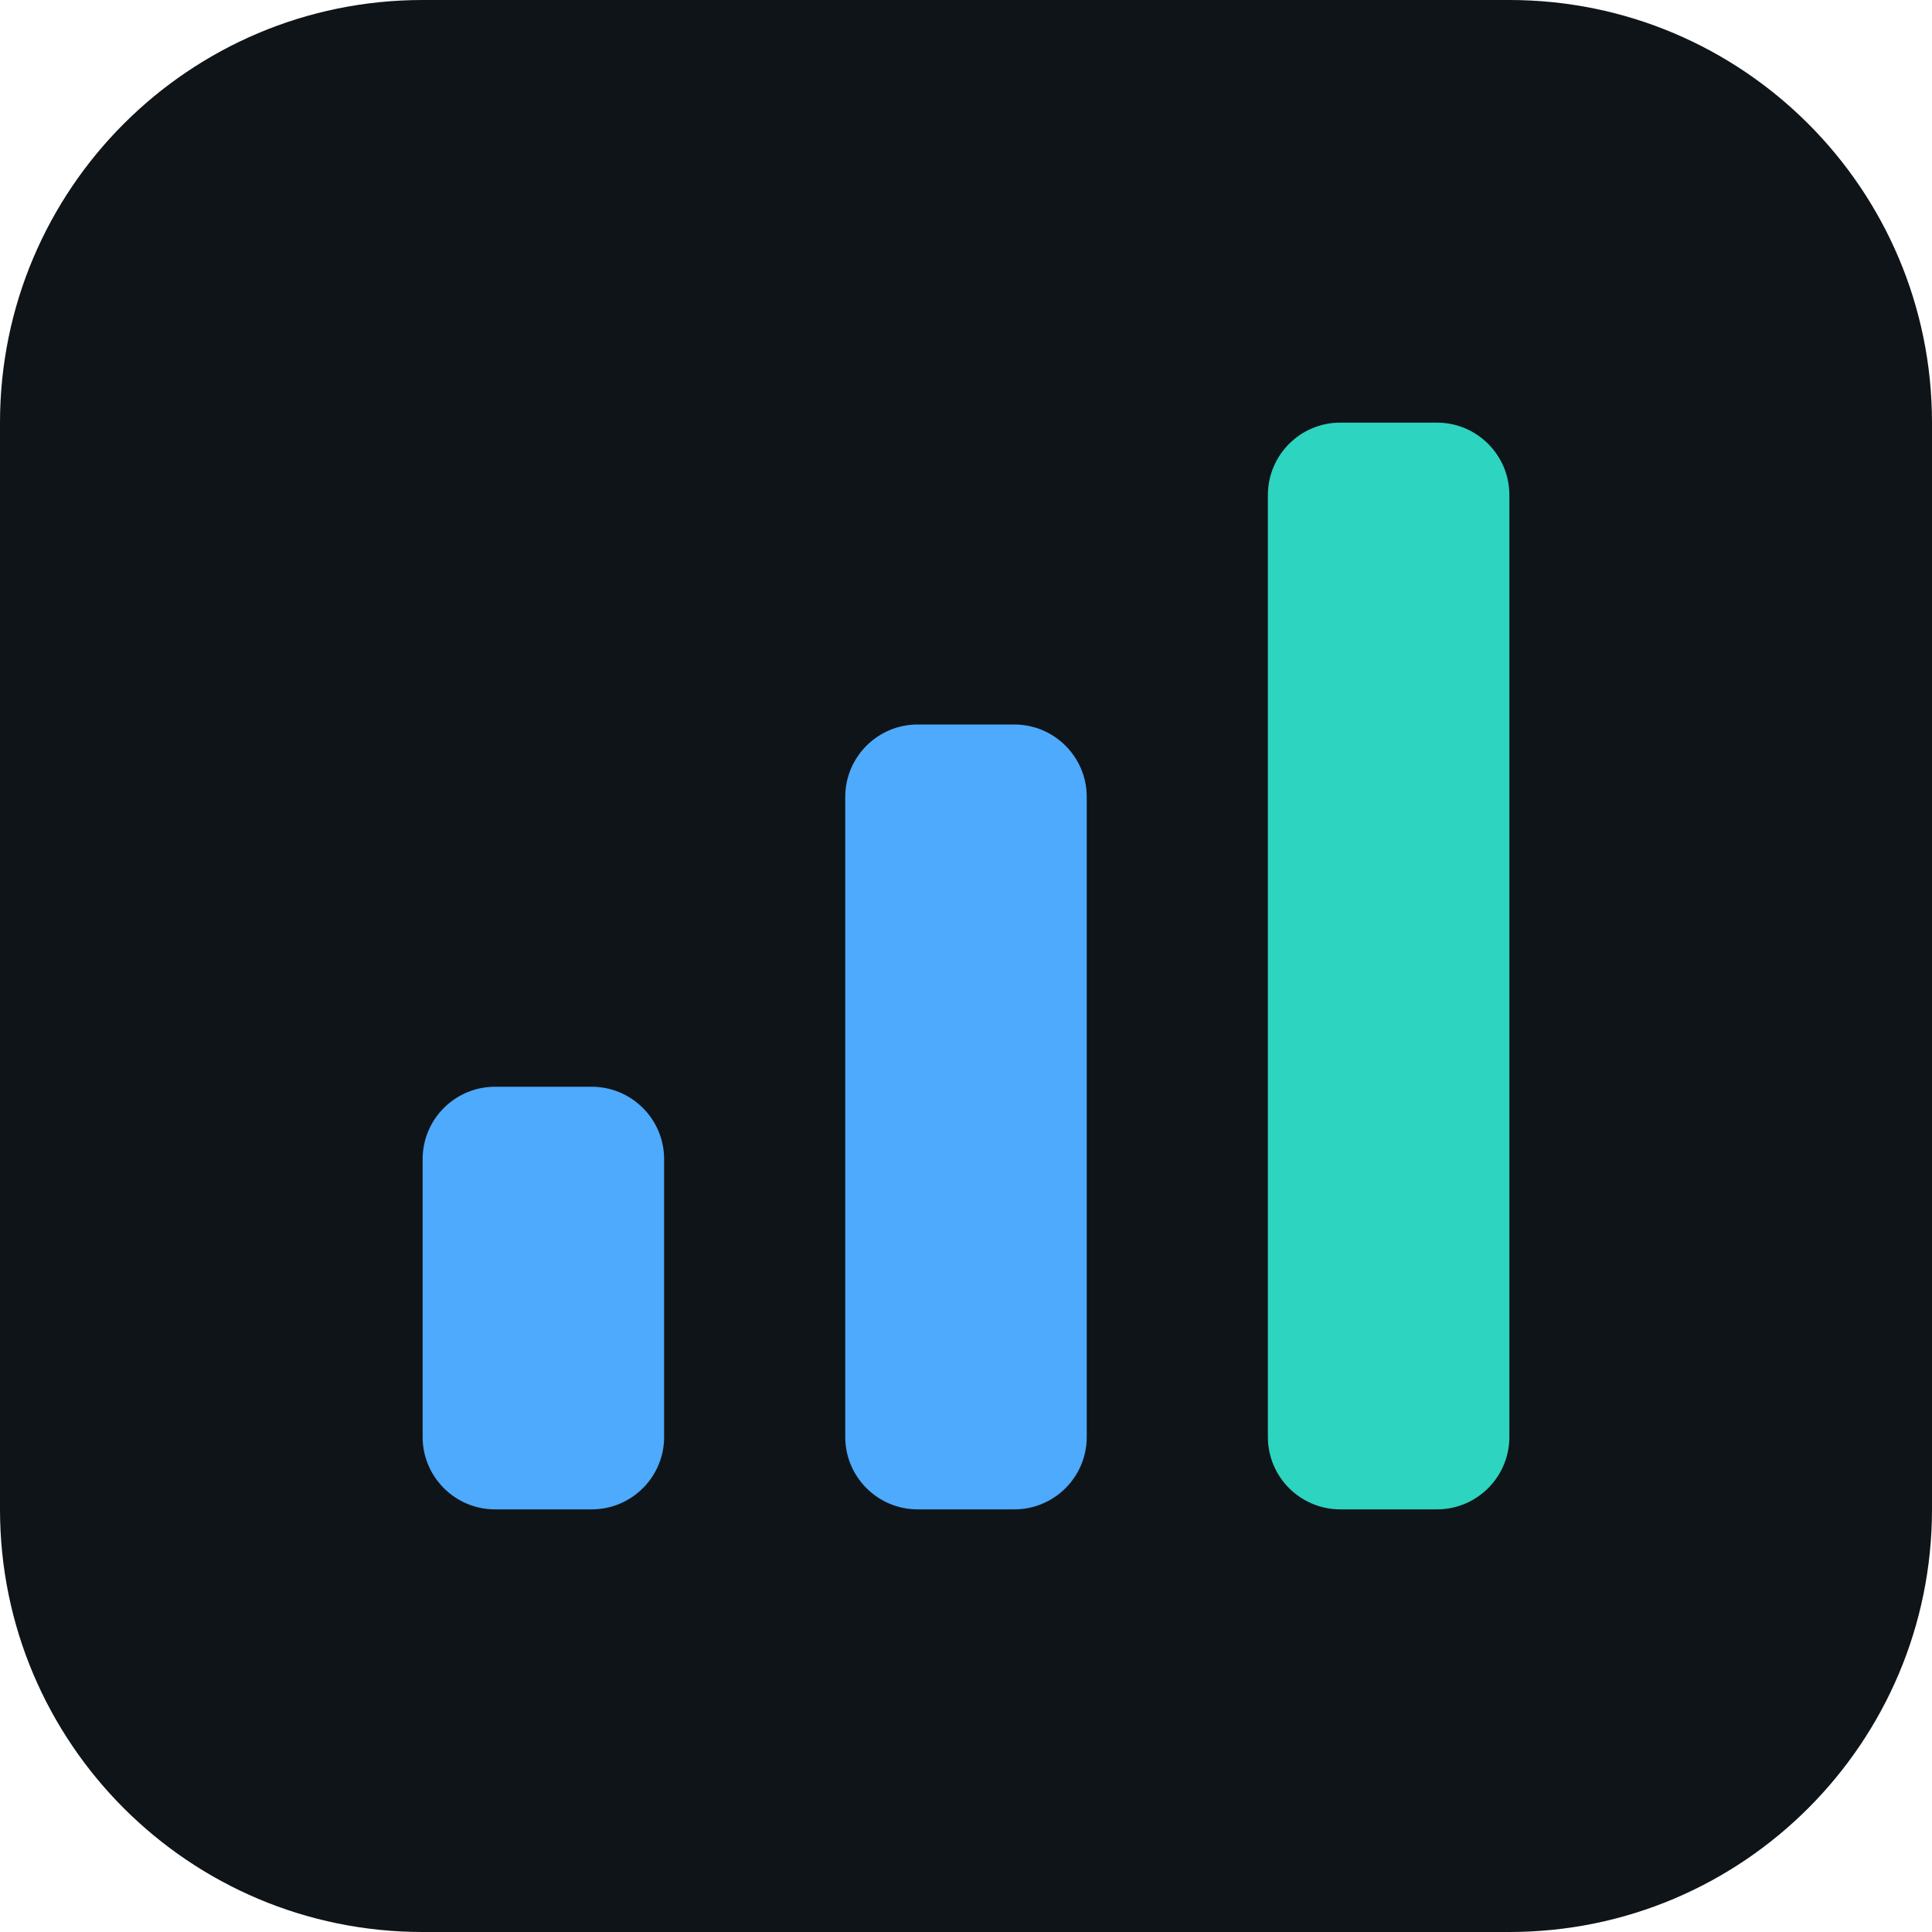
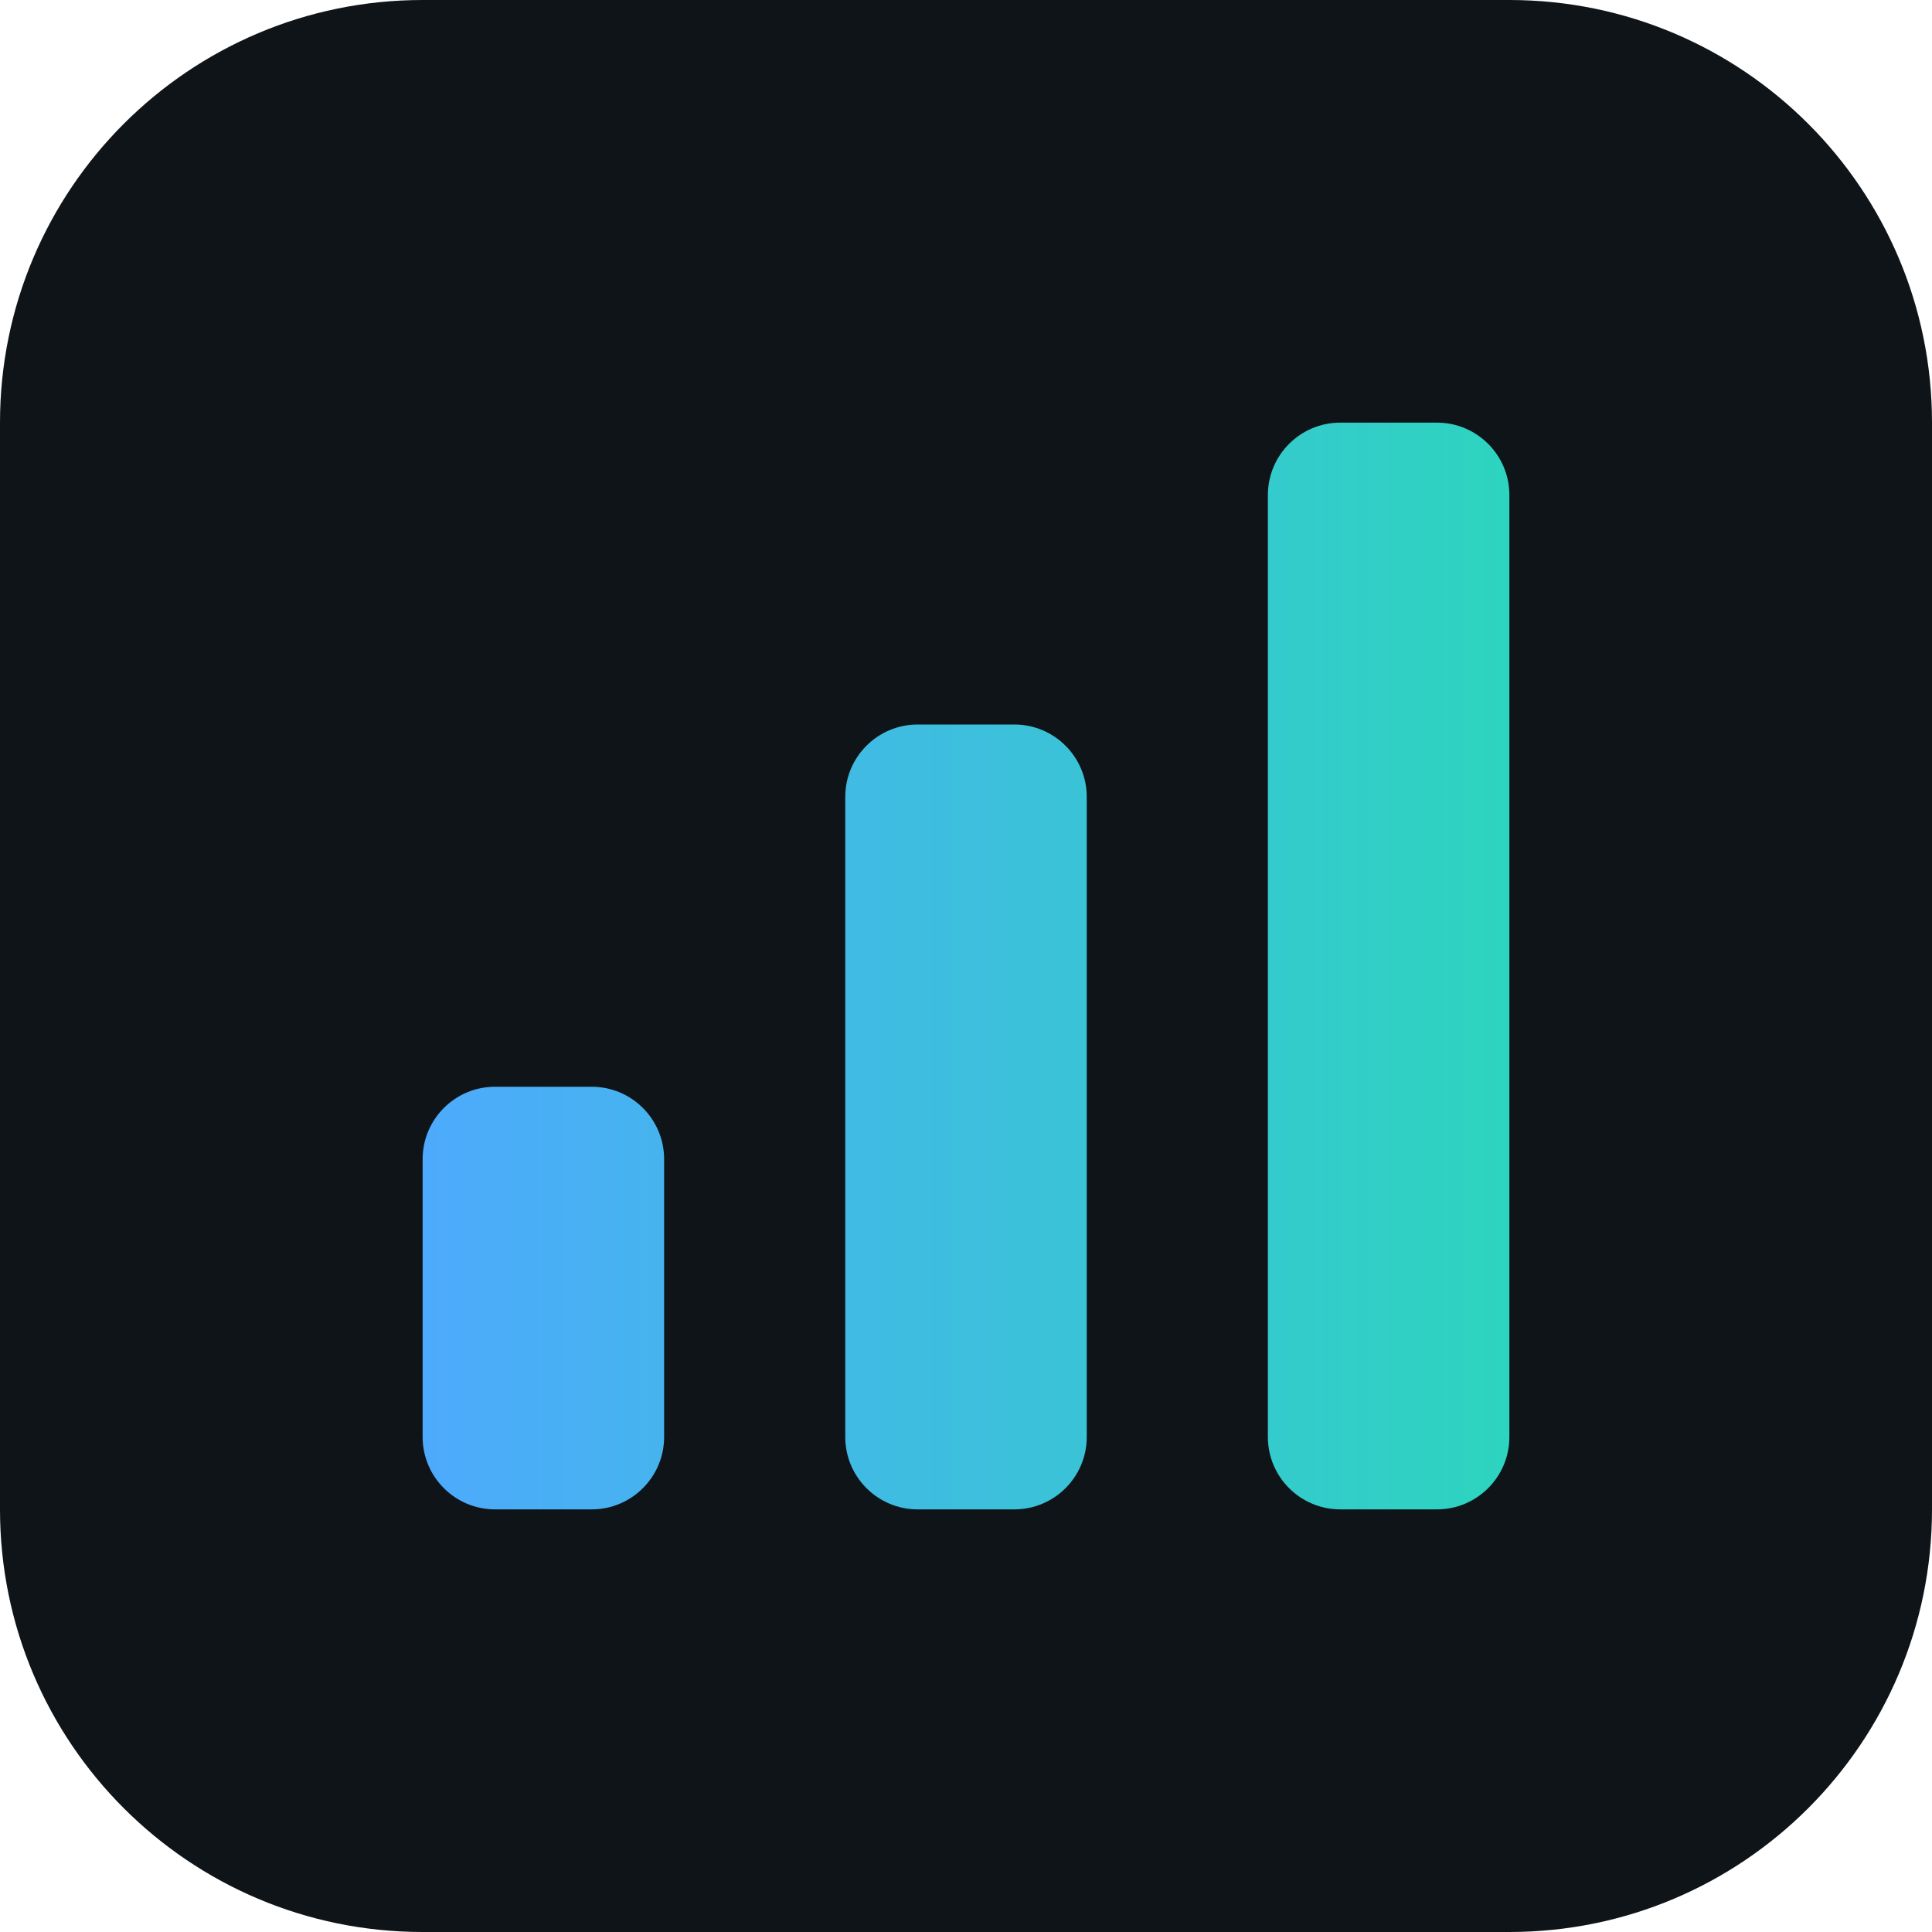
<svg xmlns="http://www.w3.org/2000/svg" viewBox="0 0 32 32" role="img" aria-label="Cursor Team Usage">
+   <defs>
+     <linearGradient id="g" x1="7" y1="16" x2="25" y2="16" gradientUnits="userSpaceOnUse">
+       <stop offset="0" stop-color="#4daafc" />
+       <stop offset="1" stop-color="#2dd4bf" />
+     </linearGradient>
+   </defs>
  <rect width="32" height="32" rx="7" fill="#0f1419" />
-   <rect x="7" y="18" width="4" height="7" rx="1.2" fill="#4daafc" />
-   <rect x="14" y="12" width="4" height="13" rx="1.2" fill="#4daafc" />
-   <rect x="21" y="7" width="4" height="18" rx="1.2" fill="#2dd4bf" />
+   <rect x="7" y="18" width="4" height="7" rx="1.2" fill="url(#g)" />
+   <rect x="14" y="12" width="4" height="13" rx="1.2" fill="url(#g)" />
+   <rect x="21" y="7" width="4" height="18" rx="1.2" fill="url(#g)" />
</svg>
